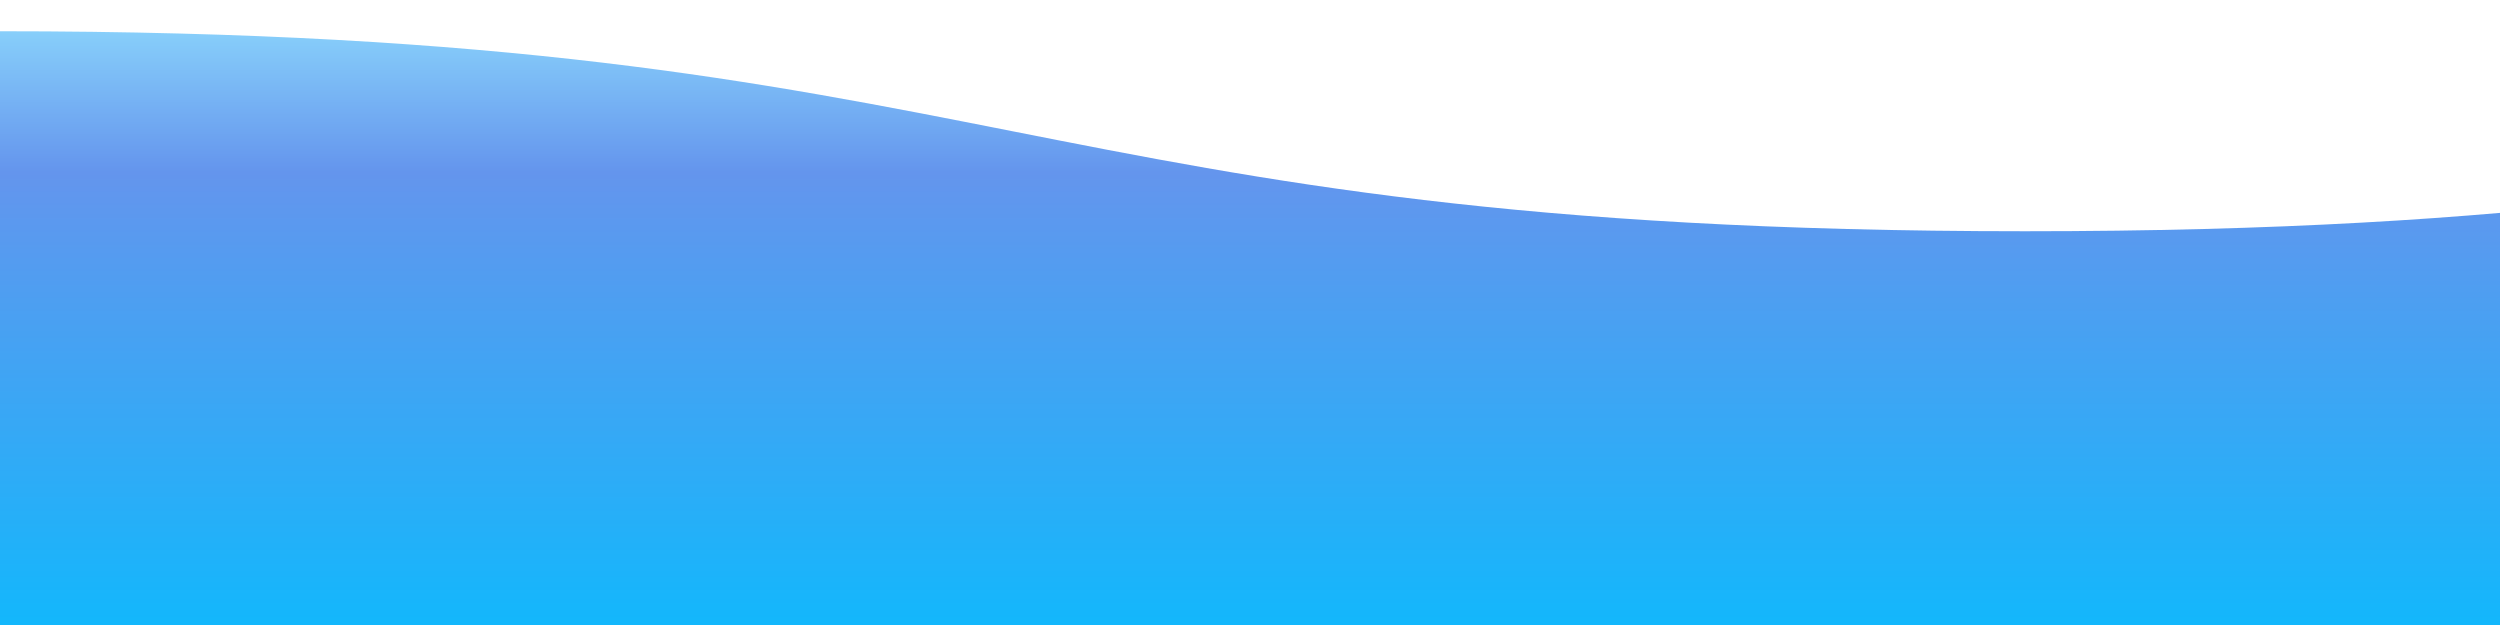
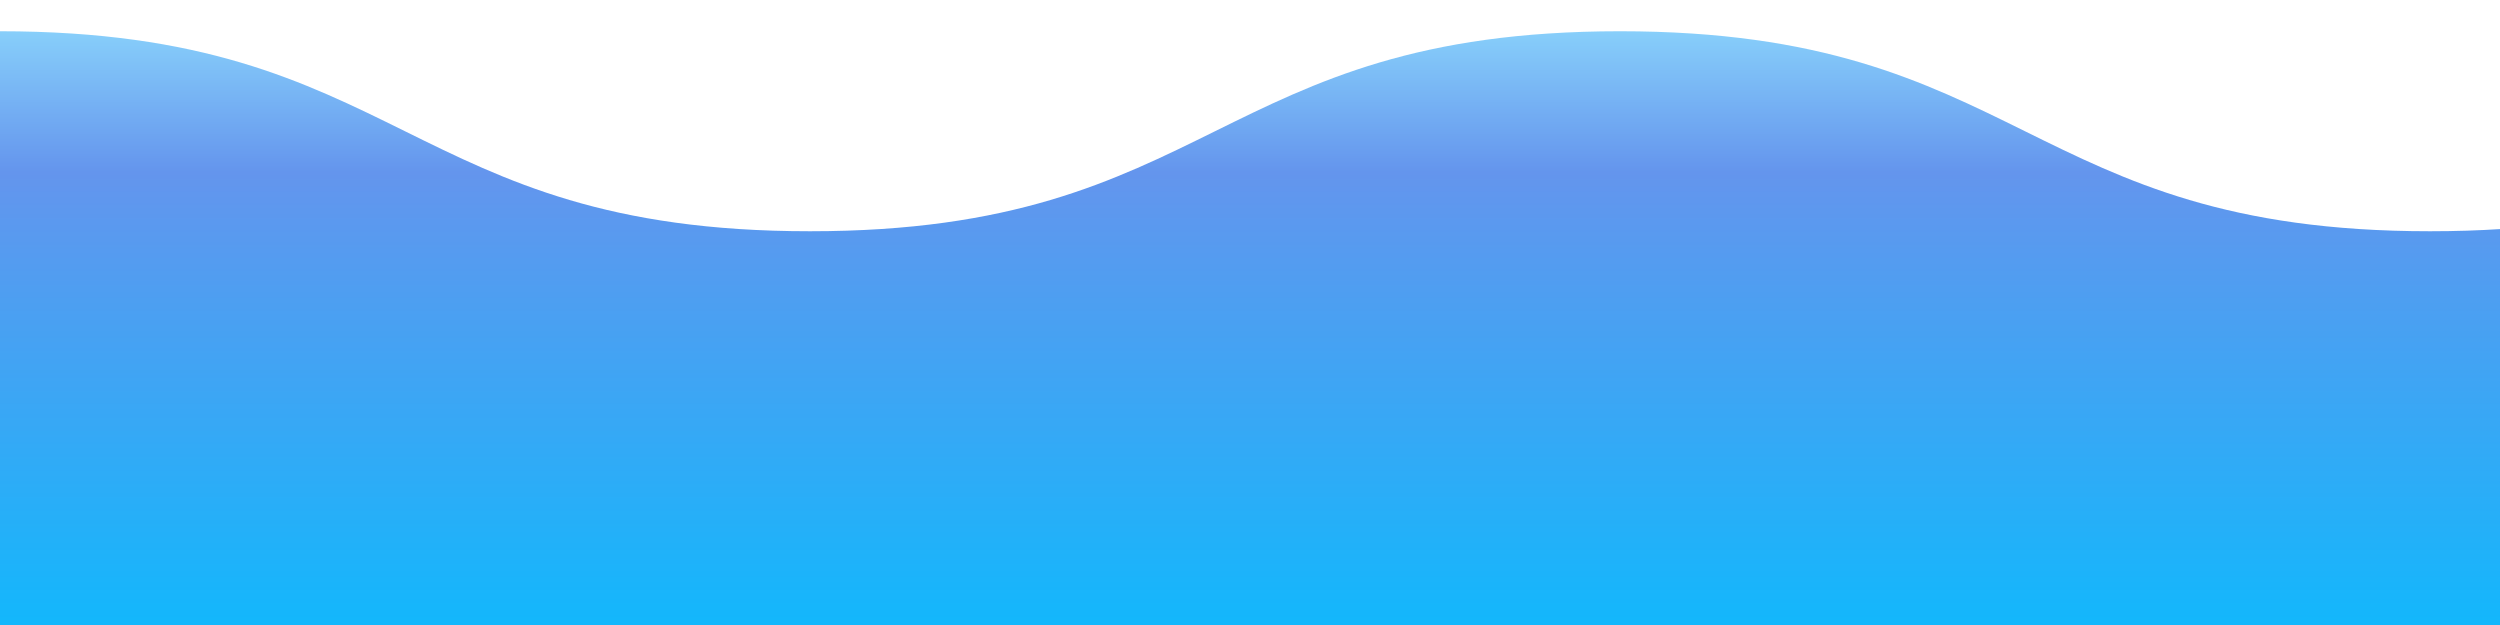
- <svg class="Wave" viewBox="0 -50 4000 1000" preserveAspectRatio="none" width="400" height="100">
+ <svg class="Wave" viewBox="0 -50 10000 1000" preserveAspectRatio="none" width="400" height="100">
  <style>.Wave{width:400px;left: 0px; animation-name:swell;animation-duration:5s;animation-fill-mode:forwards;animation-iteration-count:infinite;animation-timing-function:linearf;background-repeat:repeat-x;fill:url(#gradient);}@keyframes swell{0%{transform:translateX(0%);}100%{transform:translateX(-50%);}}</style>
  <defs>
    <linearGradient id="gradient" x1="0%" y1="0%" x2="0%" y2="100%">
      <stop offset="0%" stop-color="#87CEFA" />
      <stop offset="20%" stop-color="#6495ED" />
      <stop offset="100%" stop-color="#00BFFF" />
    </linearGradient>
  </defs>
  <path d="M9720,320C8100,320,8100,0,6480,0S4860,320,3240,320,1620,0,0,0V1120H12960V0C11340,0,11340,320,9720,320Z">
    <animate dur="5s" repeatCount="indefinite" attributeName="d" values=" M9720,320C8100,320,8100,0,6480,0S4860,320,3240,320,1620,0,0,0V1120H12960V0C11340,0,11340,320,9720,320Z; M9720,0C8100,0,8100,319,6480,319S4860,0,3240,0,1620,320,0,320v800H12960V320C11340,320,11340,0,9720,0Z; M9720,320C8100,320,8100,0,6480,0S4860,320,3240,320,1620,0,0,0V1120H12960V0C11340,0,11340,320,9720,320Z " />
  </path>
</svg>
